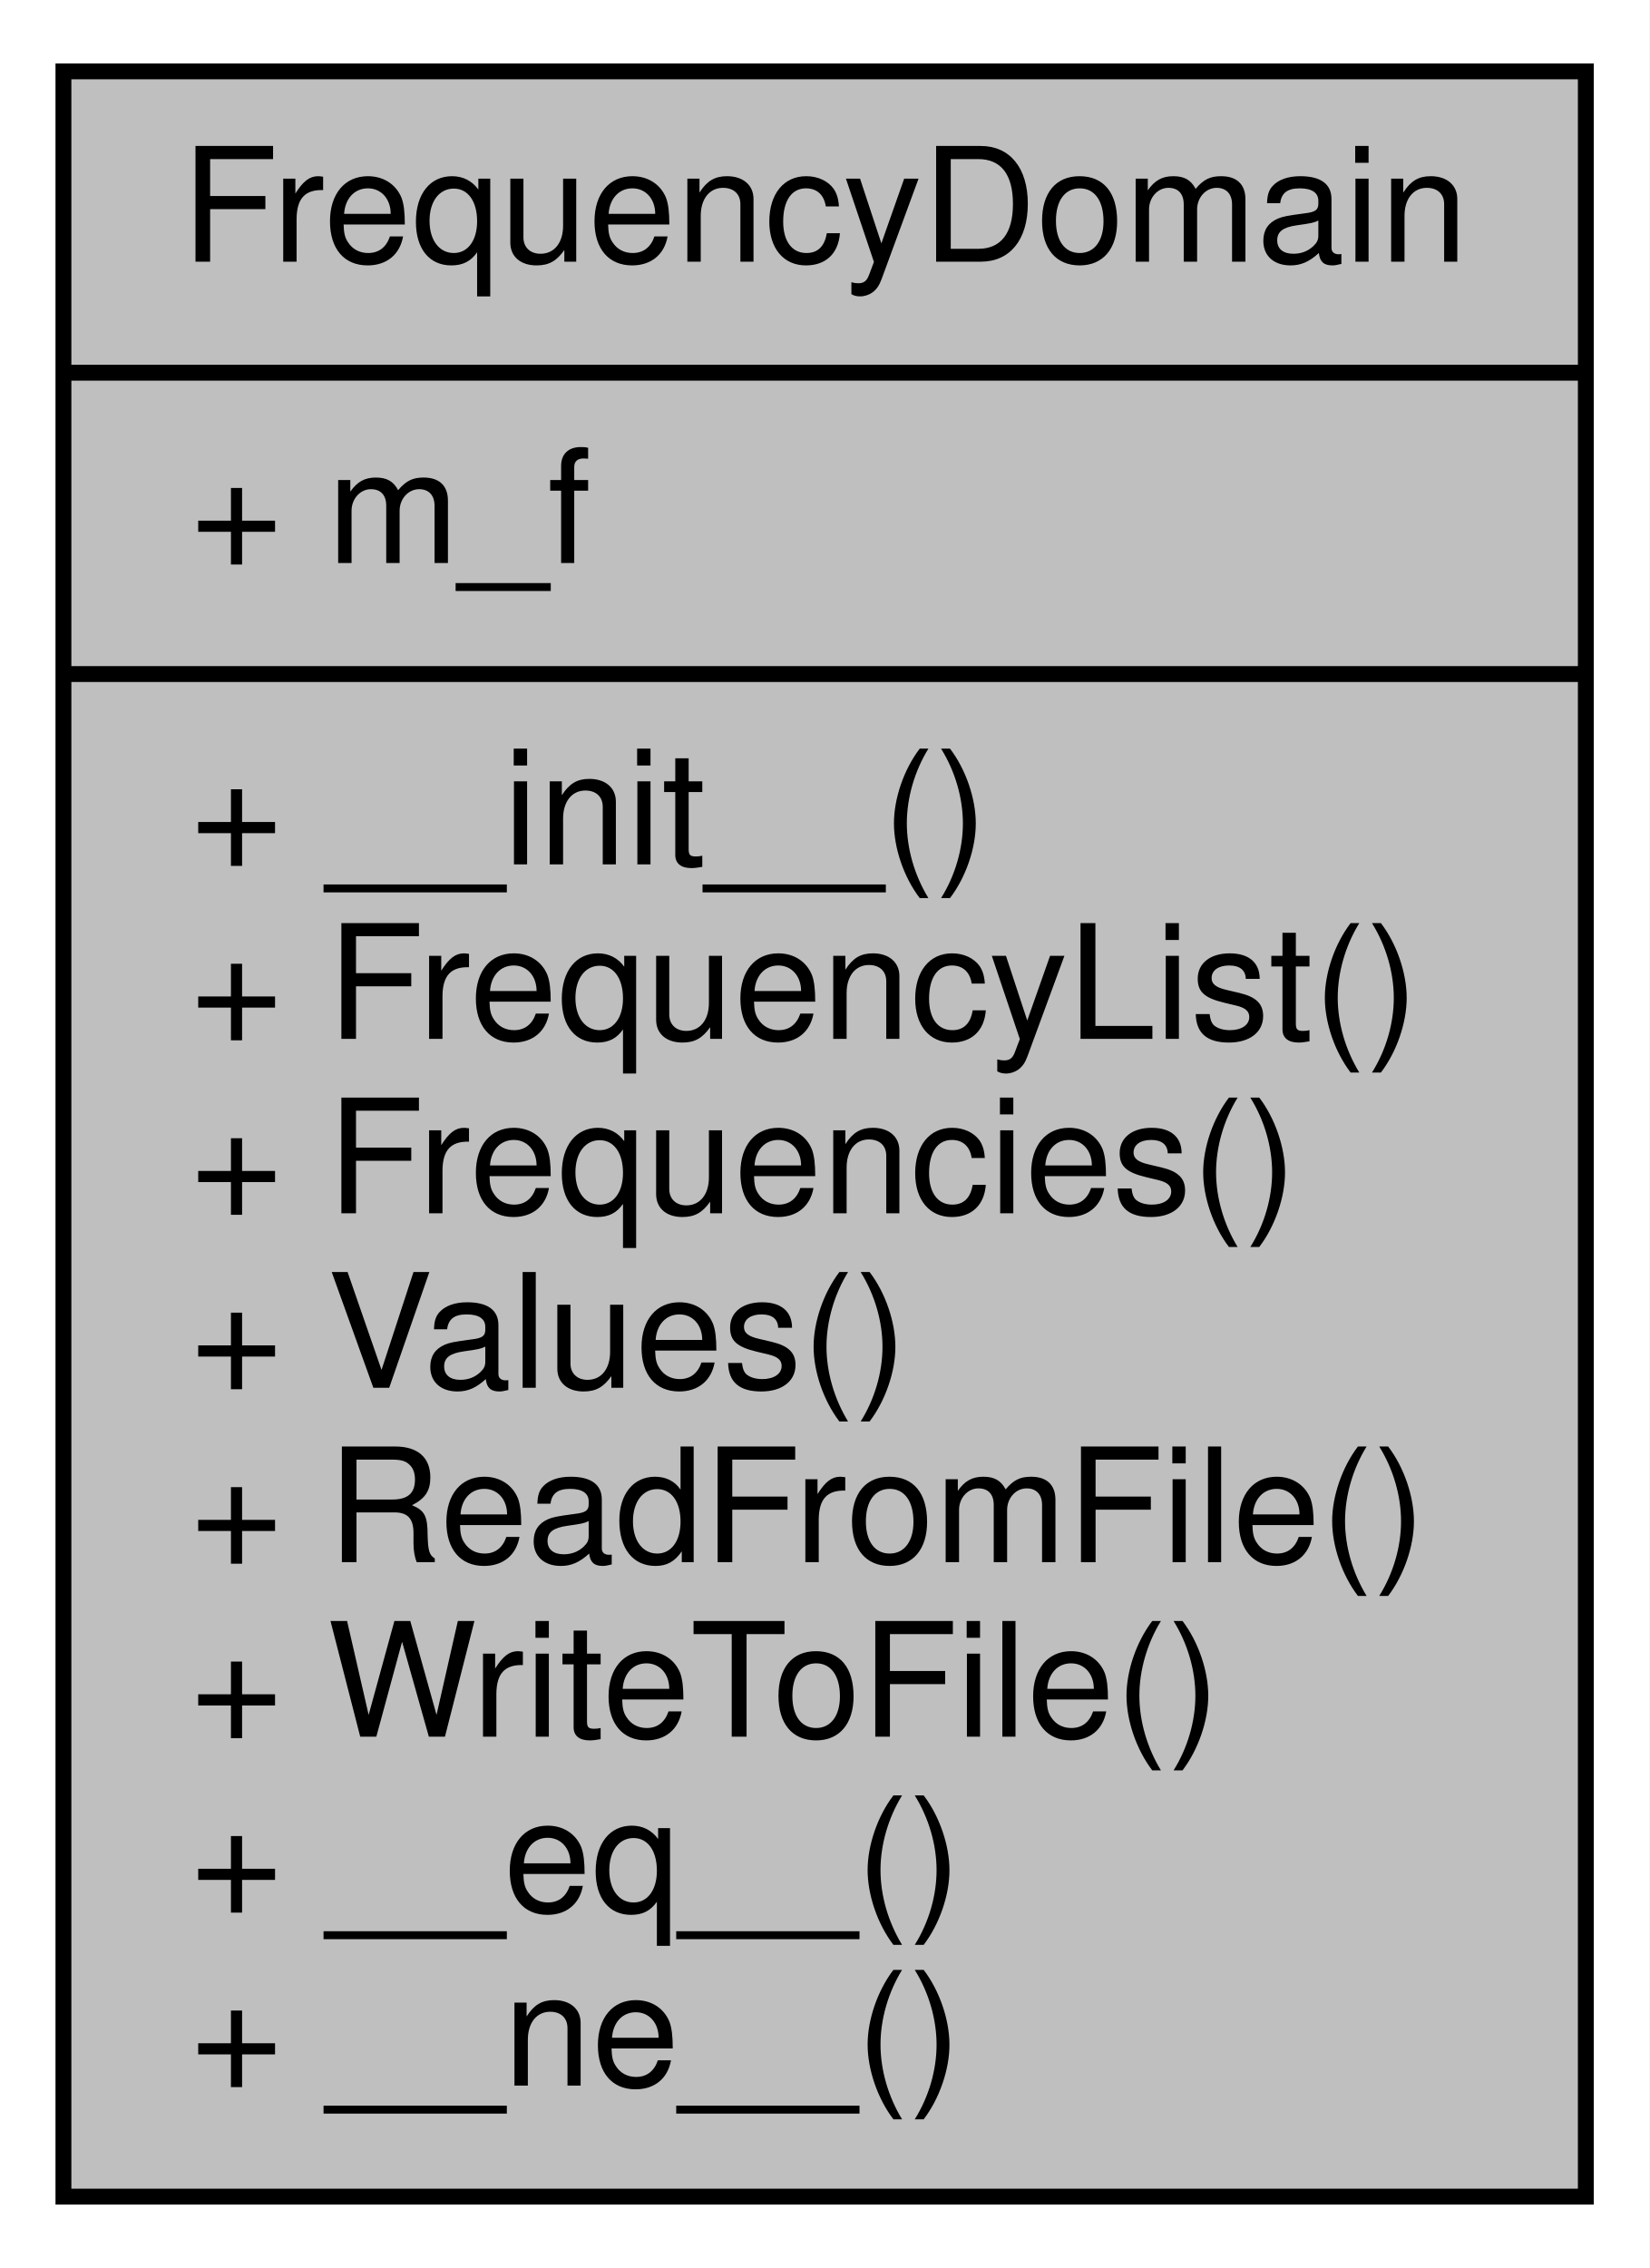
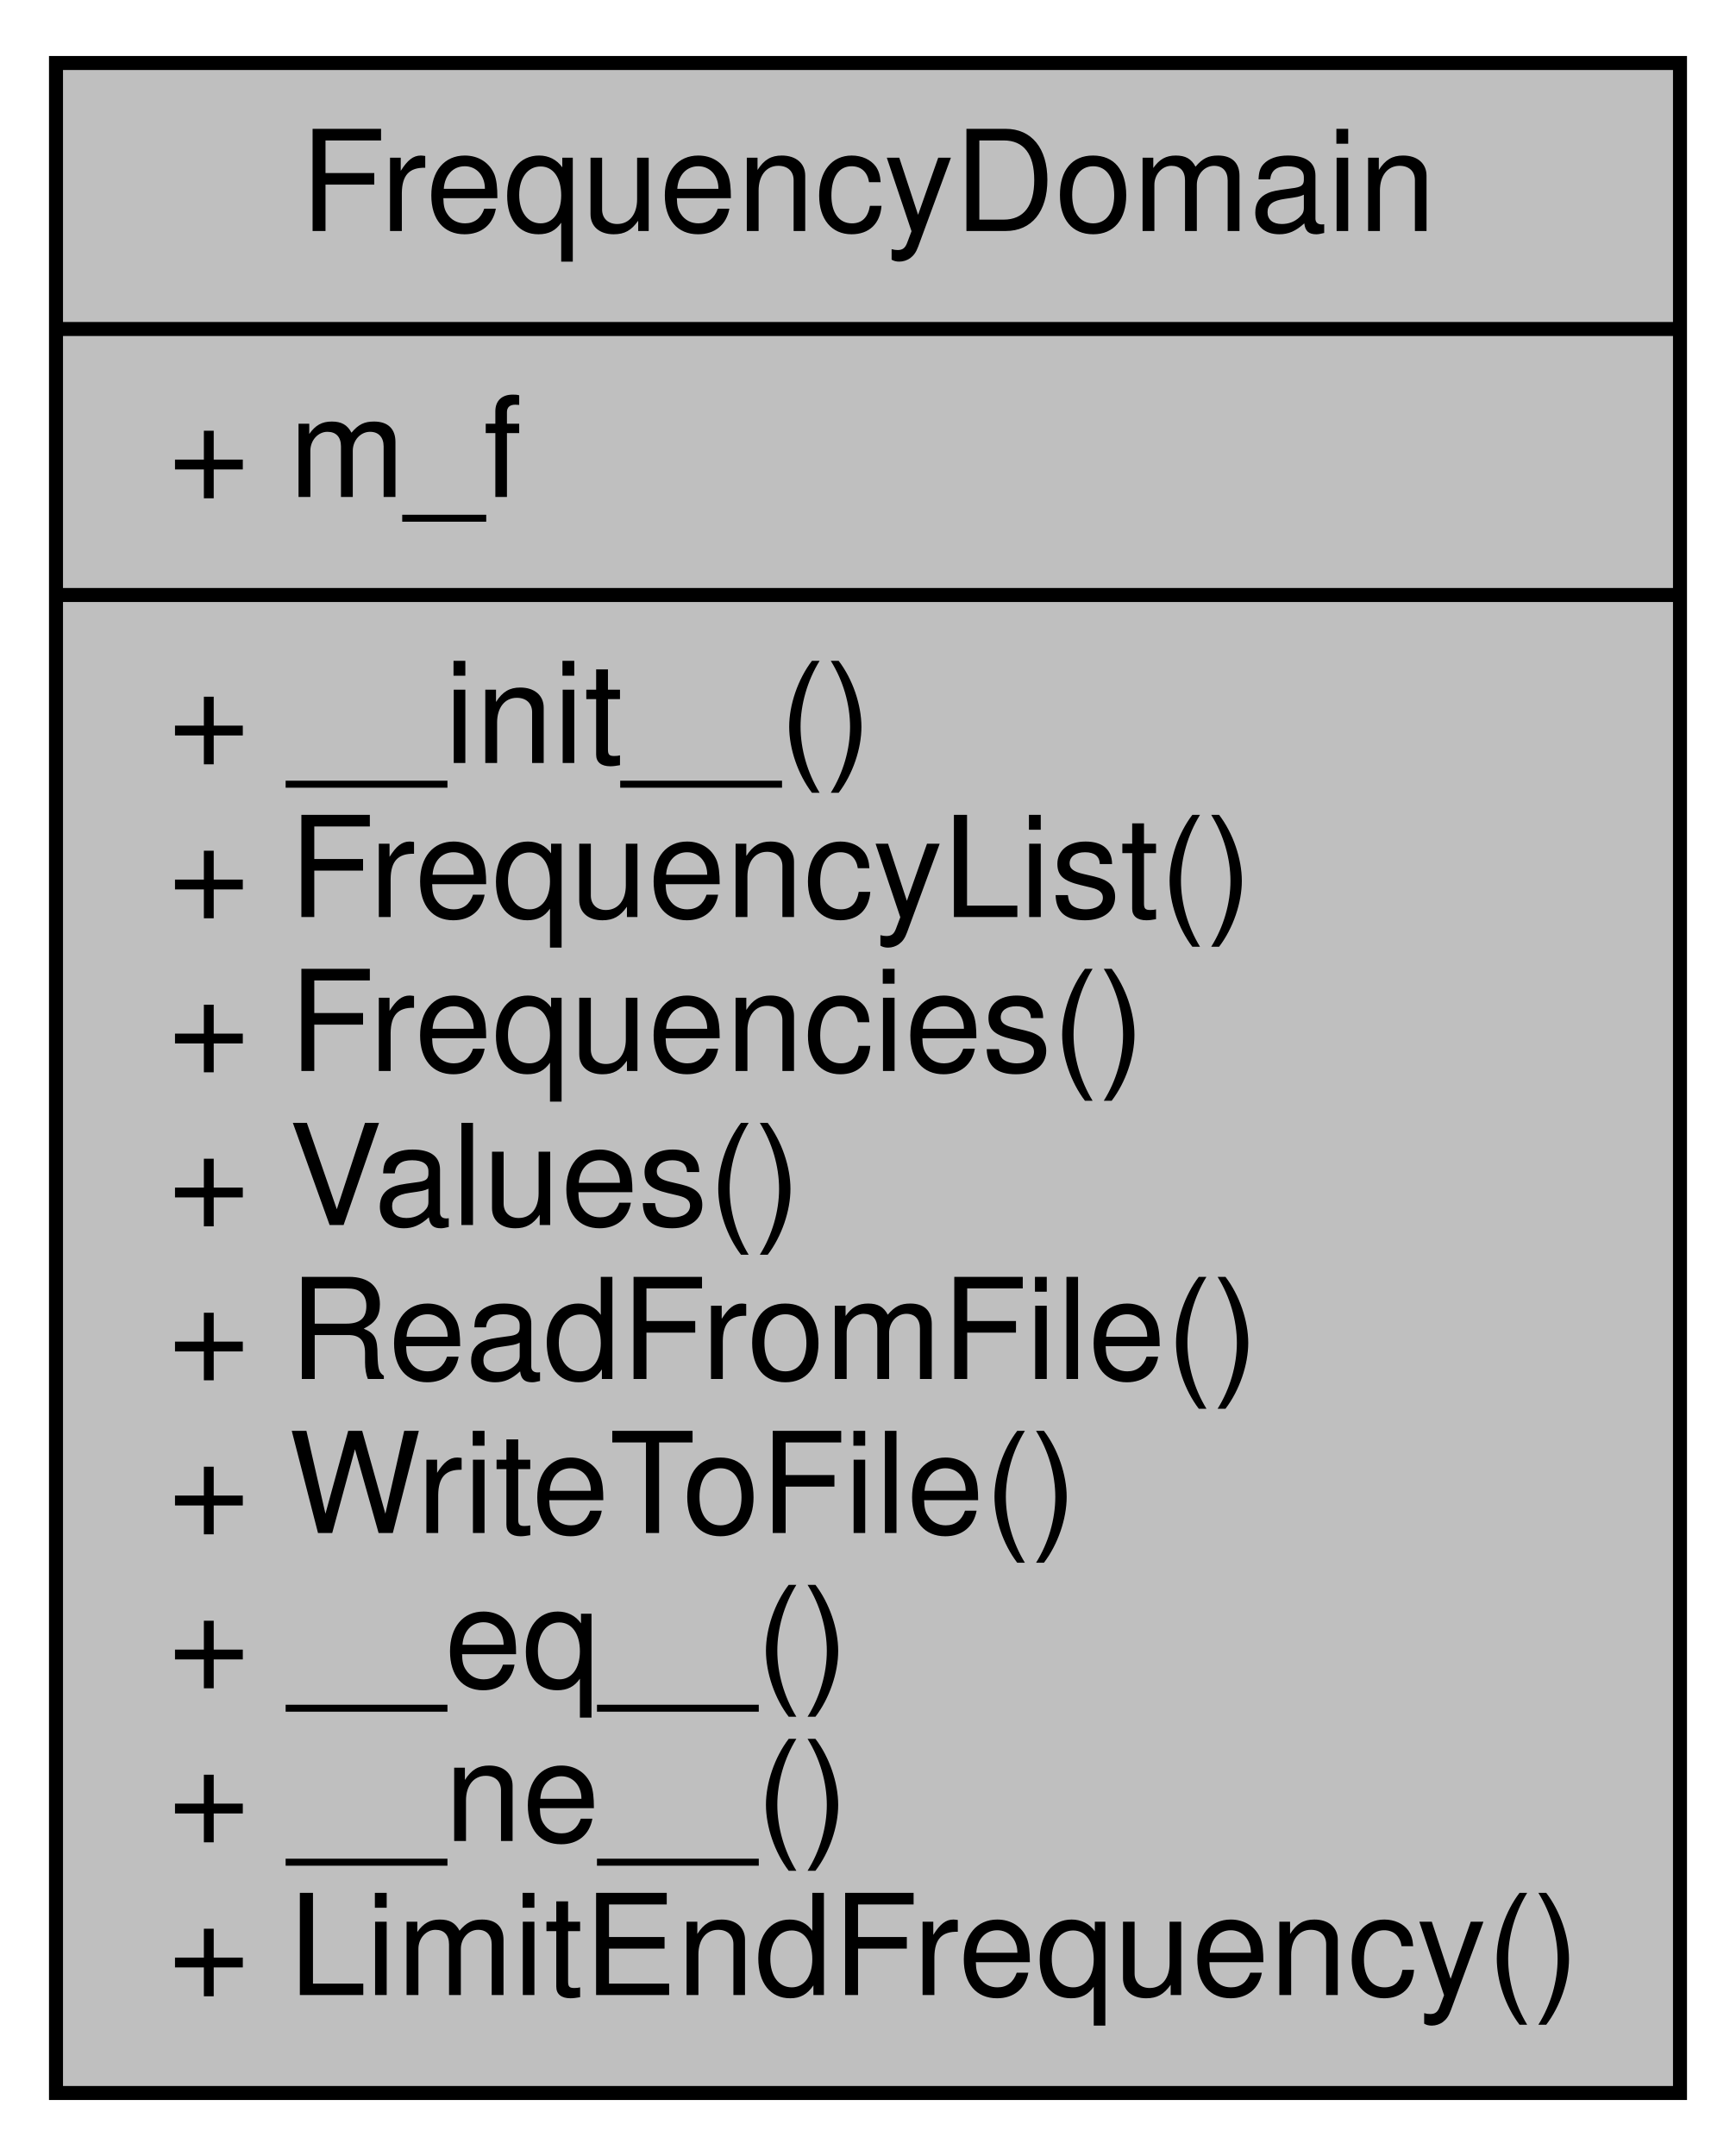
- <svg xmlns="http://www.w3.org/2000/svg" width="104pt" height="143pt" viewBox="0.00 0.00 104.00 143.00">
-   <g id="graph0" class="graph" transform="scale(1 1) rotate(0) translate(4 139)">
-     <polygon fill="#ffffff" stroke="transparent" points="-4,4 -4,-139 100,-139 100,4 -4,4" />
+ <svg xmlns="http://www.w3.org/2000/svg" width="124pt" height="154pt" viewBox="0.00 0.00 124.00 154.00">
+   <g id="graph0" class="graph" transform="scale(1 1) rotate(0) translate(4 150)">
+     <polygon fill="#ffffff" stroke="transparent" points="-4,4 -4,-150 120,-150 120,4 -4,4" />
    <g id="node1" class="node">
-       <polygon fill="#bfbfbf" stroke="#000000" points="0,-.5 0,-134.5 96,-134.5 96,-.5 0,-.5" />
-       <text text-anchor="middle" x="48" y="-122.5" font-family="Helvetica,sans-Serif" font-size="10.00" fill="#000000">FrequencyDomain</text>
-       <polyline fill="none" stroke="#000000" points="0,-115.5 96,-115.5 " />
-       <text text-anchor="start" x="8" y="-103.5" font-family="Helvetica,sans-Serif" font-size="10.00" fill="#000000">+ m_f</text>
-       <polyline fill="none" stroke="#000000" points="0,-96.5 96,-96.5 " />
-       <text text-anchor="start" x="8" y="-84.5" font-family="Helvetica,sans-Serif" font-size="10.00" fill="#000000">+ __init__()</text>
-       <text text-anchor="start" x="8" y="-73.5" font-family="Helvetica,sans-Serif" font-size="10.00" fill="#000000">+ FrequencyList()</text>
-       <text text-anchor="start" x="8" y="-62.5" font-family="Helvetica,sans-Serif" font-size="10.00" fill="#000000">+ Frequencies()</text>
-       <text text-anchor="start" x="8" y="-51.5" font-family="Helvetica,sans-Serif" font-size="10.00" fill="#000000">+ Values()</text>
-       <text text-anchor="start" x="8" y="-40.5" font-family="Helvetica,sans-Serif" font-size="10.00" fill="#000000">+ ReadFromFile()</text>
-       <text text-anchor="start" x="8" y="-29.5" font-family="Helvetica,sans-Serif" font-size="10.00" fill="#000000">+ WriteToFile()</text>
-       <text text-anchor="start" x="8" y="-18.5" font-family="Helvetica,sans-Serif" font-size="10.00" fill="#000000">+ __eq__()</text>
-       <text text-anchor="start" x="8" y="-7.5" font-family="Helvetica,sans-Serif" font-size="10.00" fill="#000000">+ __ne__()</text>
+       <polygon fill="#bfbfbf" stroke="#000000" points="0,-.5 0,-145.5 116,-145.5 116,-.5 0,-.5" />
+       <text text-anchor="middle" x="58" y="-133.5" font-family="Helvetica,sans-Serif" font-size="10.00" fill="#000000">FrequencyDomain</text>
+       <polyline fill="none" stroke="#000000" points="0,-126.5 116,-126.5 " />
+       <text text-anchor="start" x="8" y="-114.5" font-family="Helvetica,sans-Serif" font-size="10.00" fill="#000000">+ m_f</text>
+       <polyline fill="none" stroke="#000000" points="0,-107.5 116,-107.5 " />
+       <text text-anchor="start" x="8" y="-95.5" font-family="Helvetica,sans-Serif" font-size="10.00" fill="#000000">+ __init__()</text>
+       <text text-anchor="start" x="8" y="-84.5" font-family="Helvetica,sans-Serif" font-size="10.00" fill="#000000">+ FrequencyList()</text>
+       <text text-anchor="start" x="8" y="-73.5" font-family="Helvetica,sans-Serif" font-size="10.00" fill="#000000">+ Frequencies()</text>
+       <text text-anchor="start" x="8" y="-62.5" font-family="Helvetica,sans-Serif" font-size="10.00" fill="#000000">+ Values()</text>
+       <text text-anchor="start" x="8" y="-51.5" font-family="Helvetica,sans-Serif" font-size="10.00" fill="#000000">+ ReadFromFile()</text>
+       <text text-anchor="start" x="8" y="-40.5" font-family="Helvetica,sans-Serif" font-size="10.00" fill="#000000">+ WriteToFile()</text>
+       <text text-anchor="start" x="8" y="-29.5" font-family="Helvetica,sans-Serif" font-size="10.00" fill="#000000">+ __eq__()</text>
+       <text text-anchor="start" x="8" y="-18.5" font-family="Helvetica,sans-Serif" font-size="10.00" fill="#000000">+ __ne__()</text>
+       <text text-anchor="start" x="8" y="-7.5" font-family="Helvetica,sans-Serif" font-size="10.00" fill="#000000">+ LimitEndFrequency()</text>
    </g>
  </g>
</svg>
